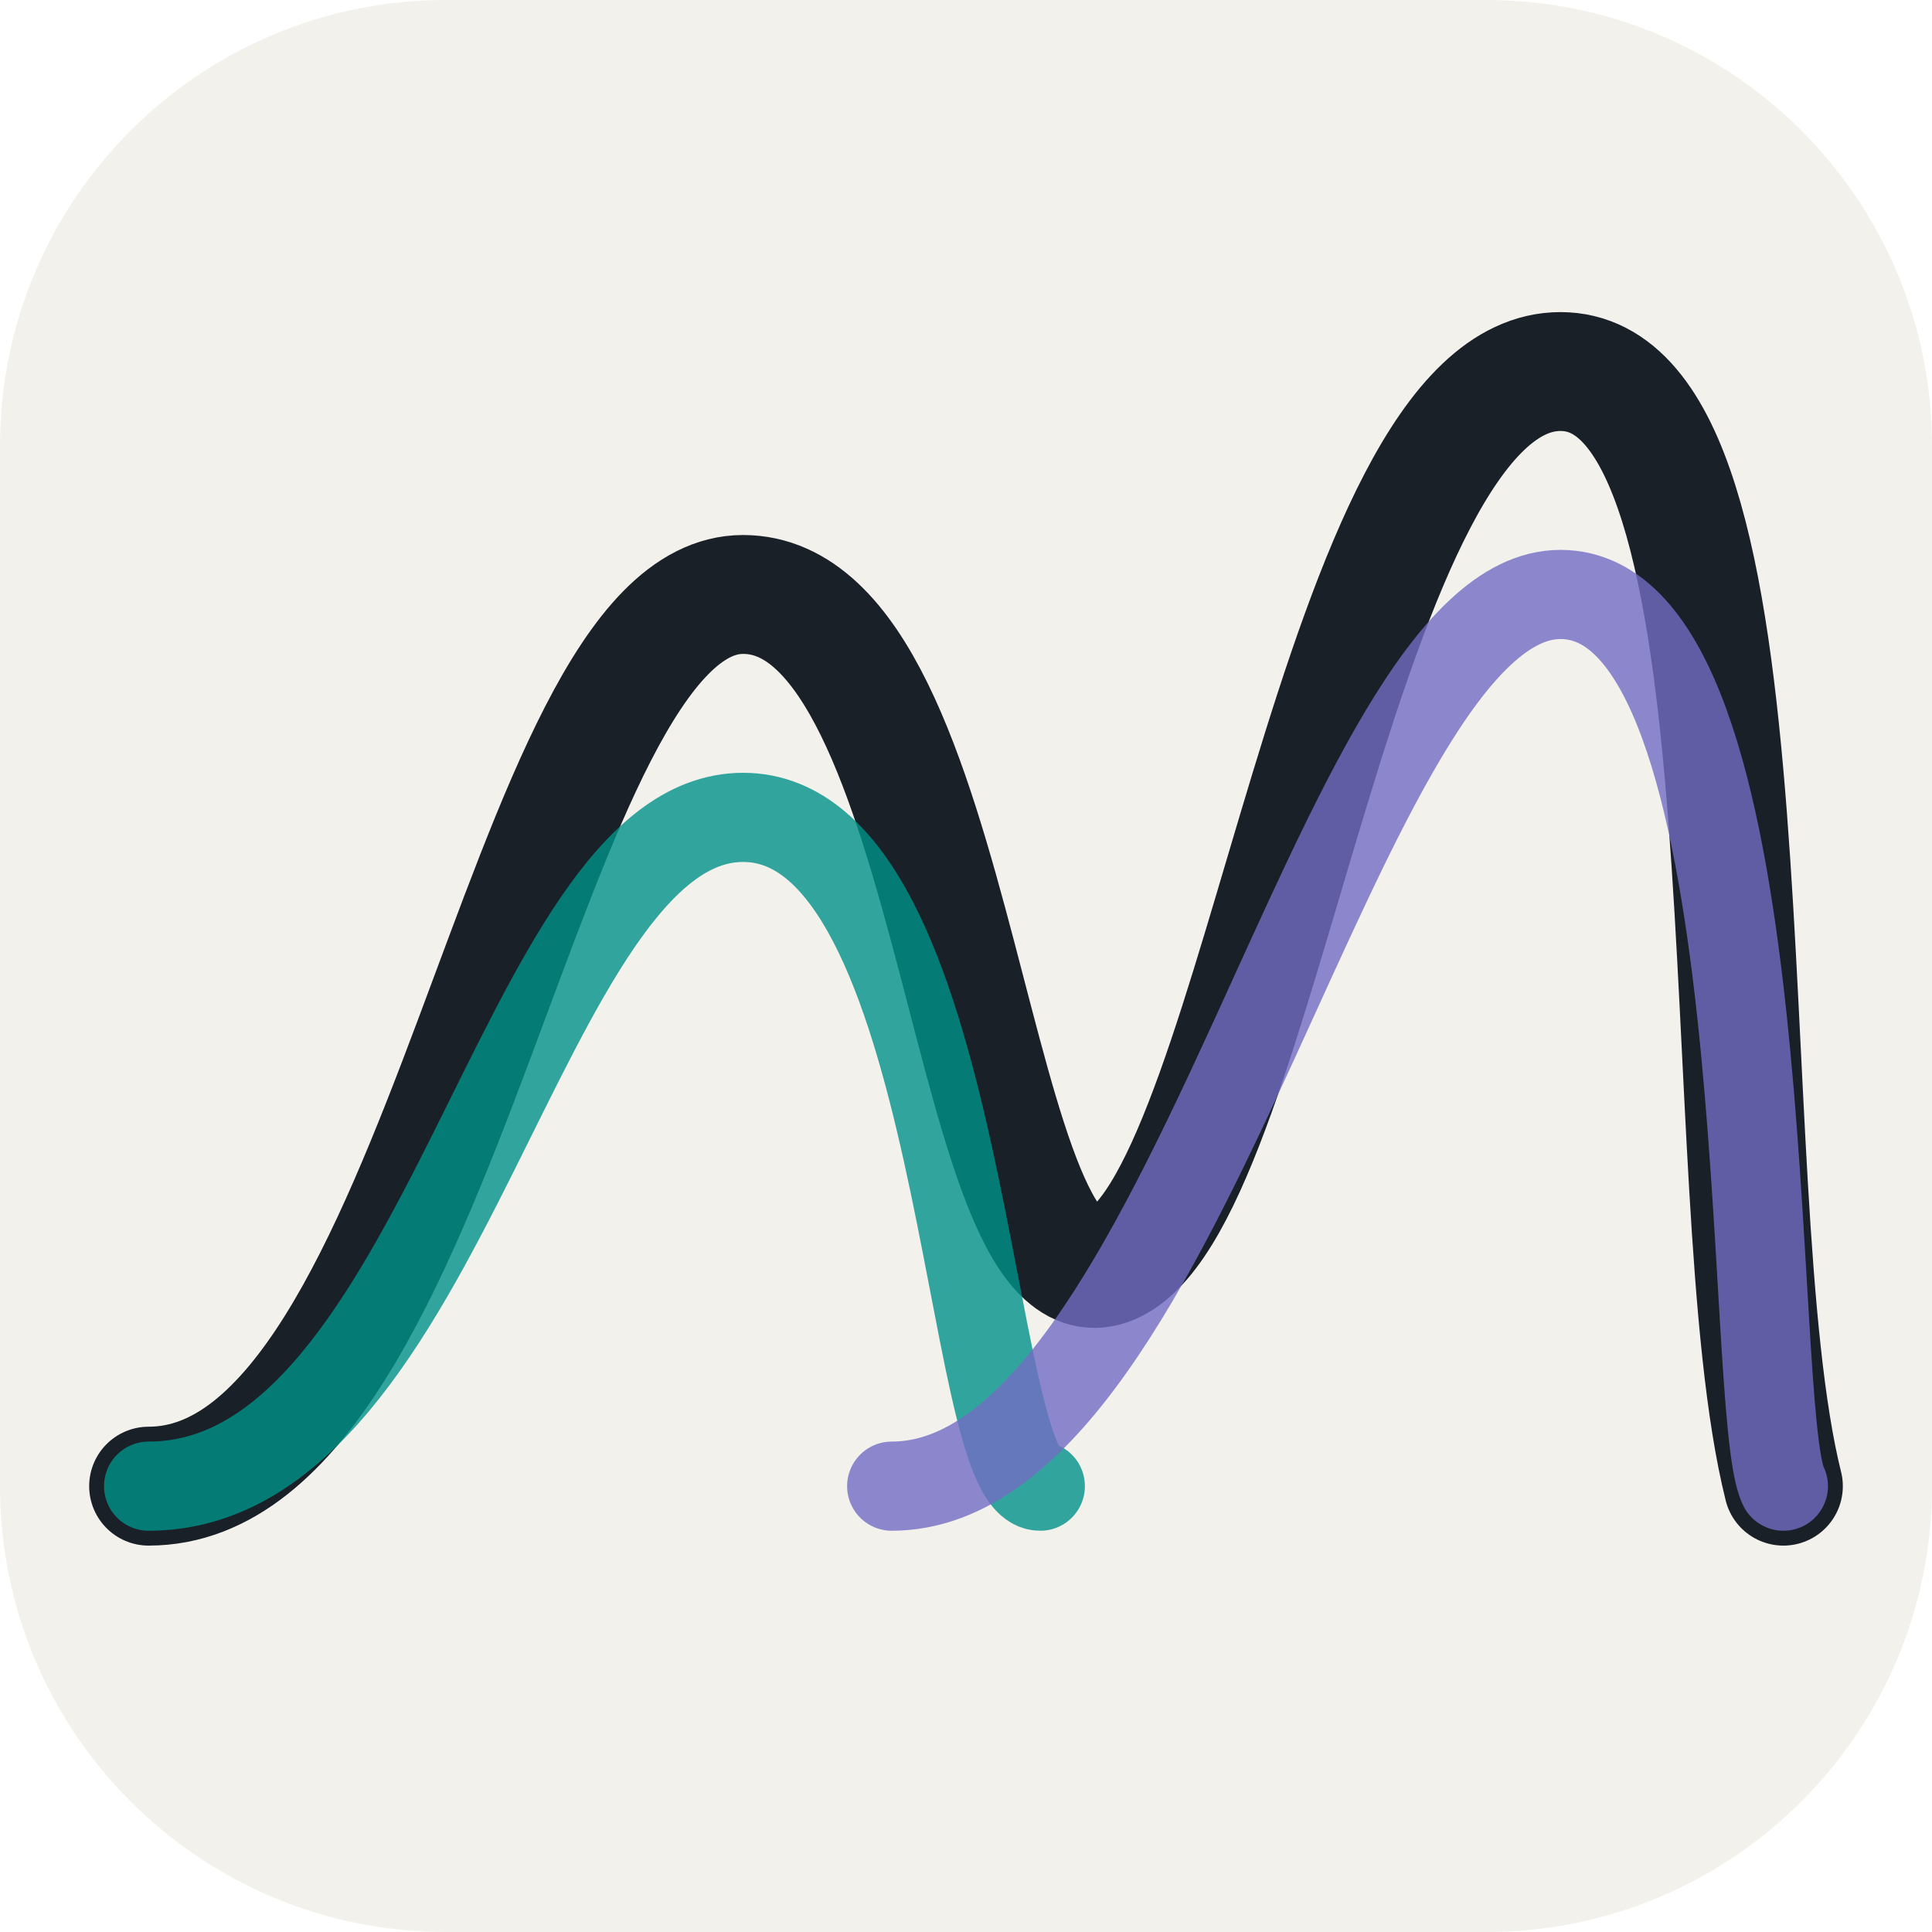
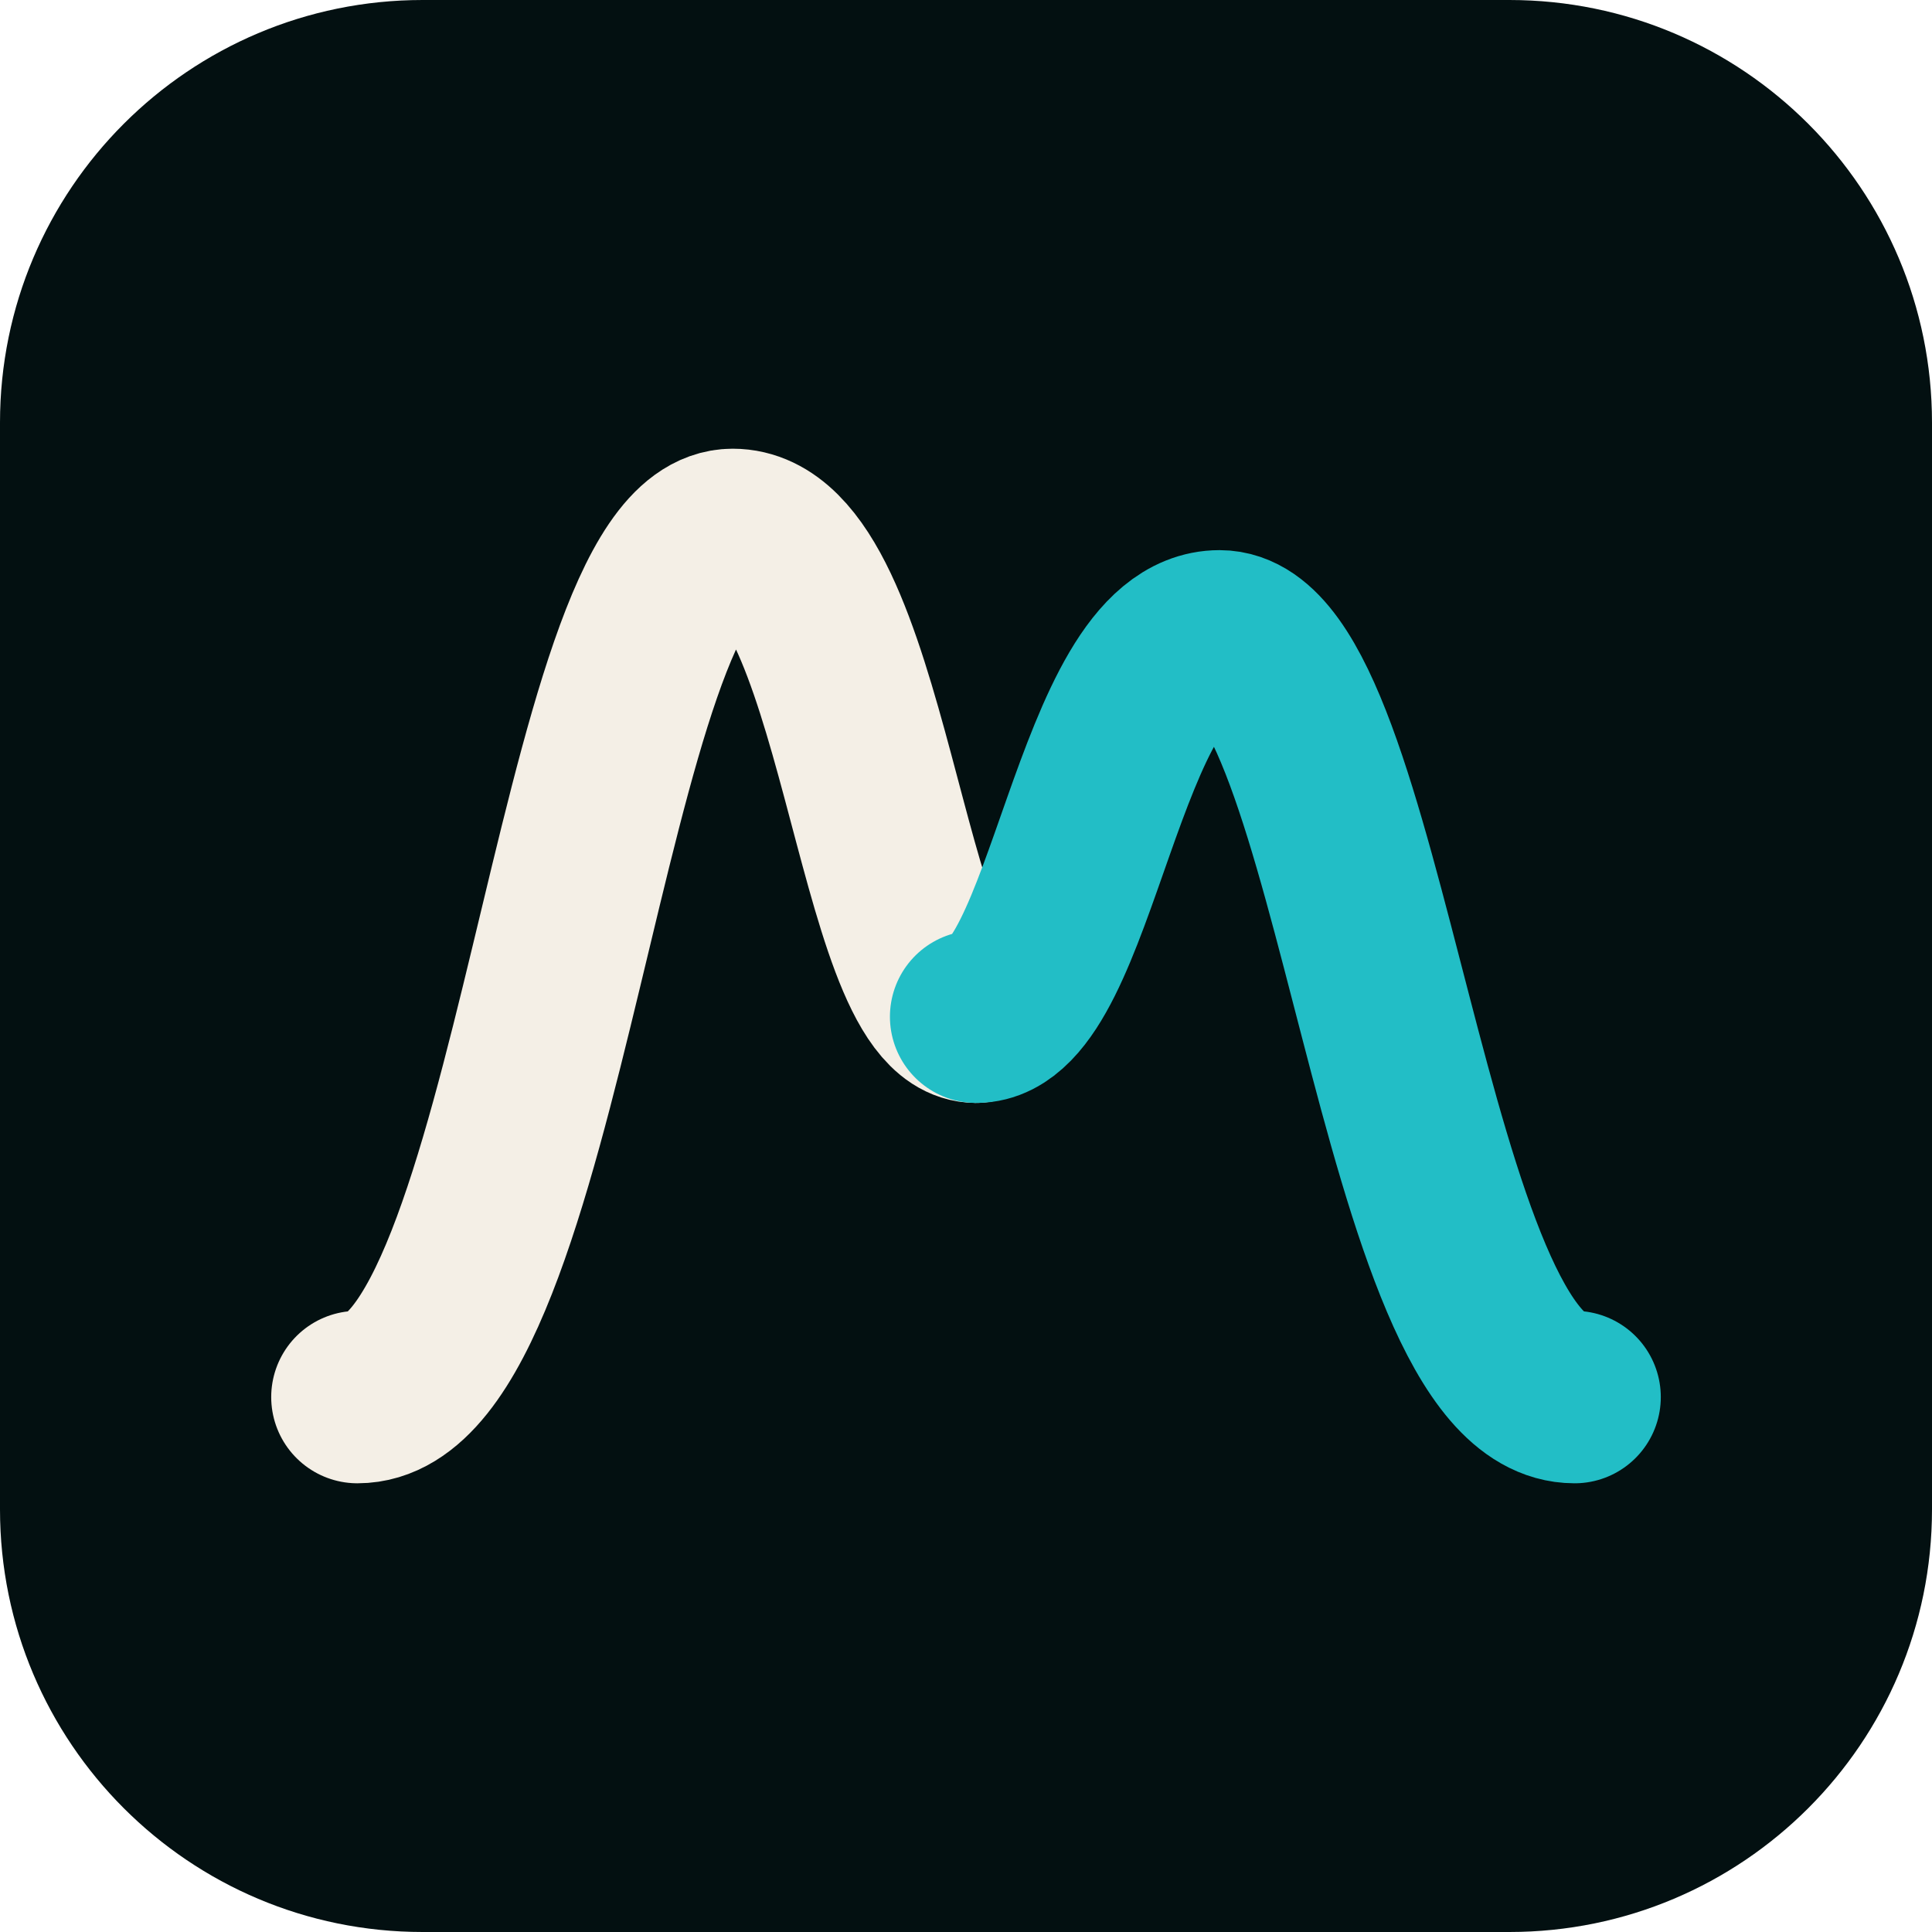
- <svg xmlns="http://www.w3.org/2000/svg" viewBox="0 0 26 26">
-   <rect width="26" height="26" rx="6" fill="#f3f1eb" />
-   <path d="M2 20 C6 20 7 8 10 8 S13 18 15 17 S18 5 21 5 S23 16 24 20" fill="none" stroke="#1a2028" stroke-width="1.6" stroke-linecap="round" />
-   <path d="M2 20 C6 20 7 11 10 11 S13 20 14 20" fill="none" stroke="#009289" stroke-width="1.2" stroke-linecap="round" opacity=".8" />
-   <path d="M12 20 C16 20 18 8 21 8 S23.5 19 24 20" fill="none" stroke="#726dc4" stroke-width="1.2" stroke-linecap="round" opacity=".8" />
+ <svg xmlns="http://www.w3.org/2000/svg" viewBox="0 0 32 32">
+   <rect width="32" height="32" rx="7" fill="#031011" />
+   <g transform="translate(2.56 2.56) scale(.84)" fill="none" stroke-width="3.4" stroke-linecap="round">
+     <path d="M4 24.5C7.6 24.5 8.4 7.5 11.4 7.5C14 7.5 14.3 17 16.2 17" stroke="#f4efe6" />
+     <path d="M16.2 17C18.1 17 18.6 9.5 21 9.5C23.8 9.5 24.6 24.5 28 24.5" stroke="#22bec6" />
+   </g>
</svg>
